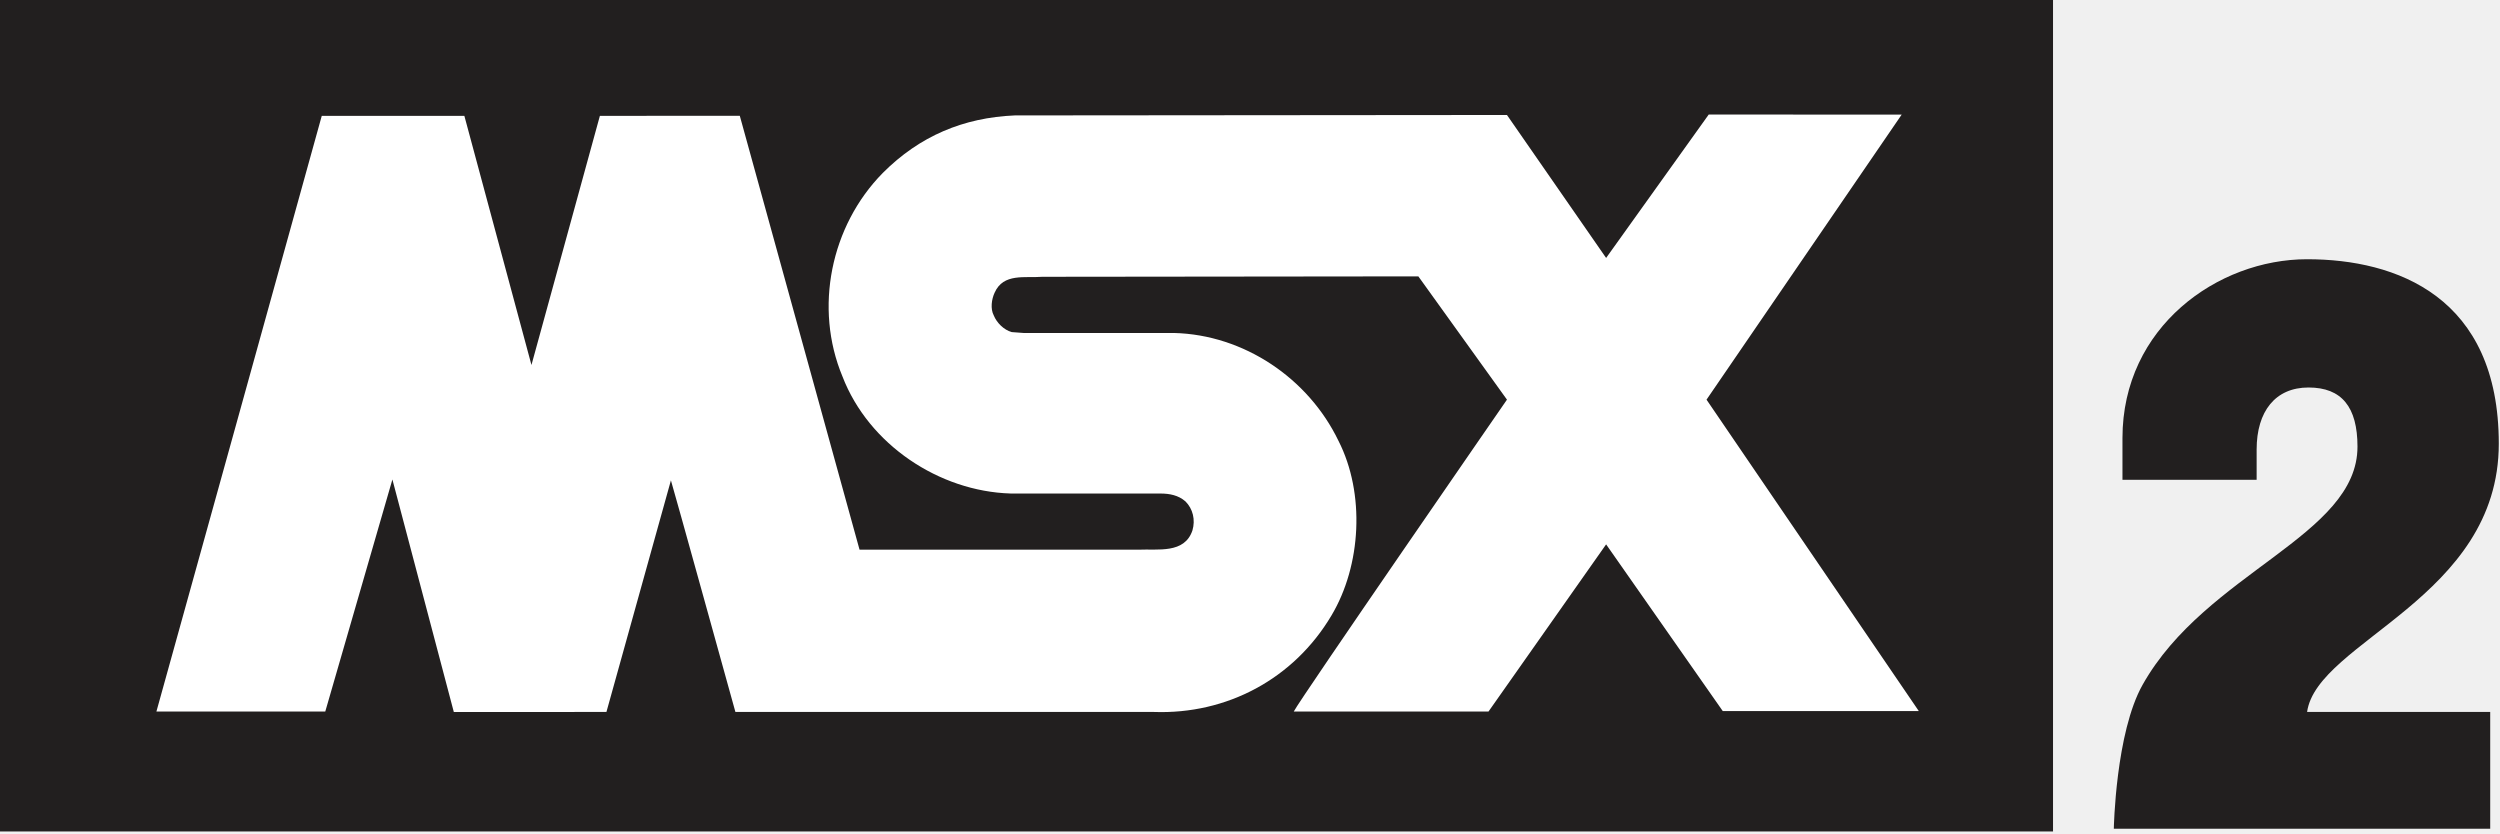
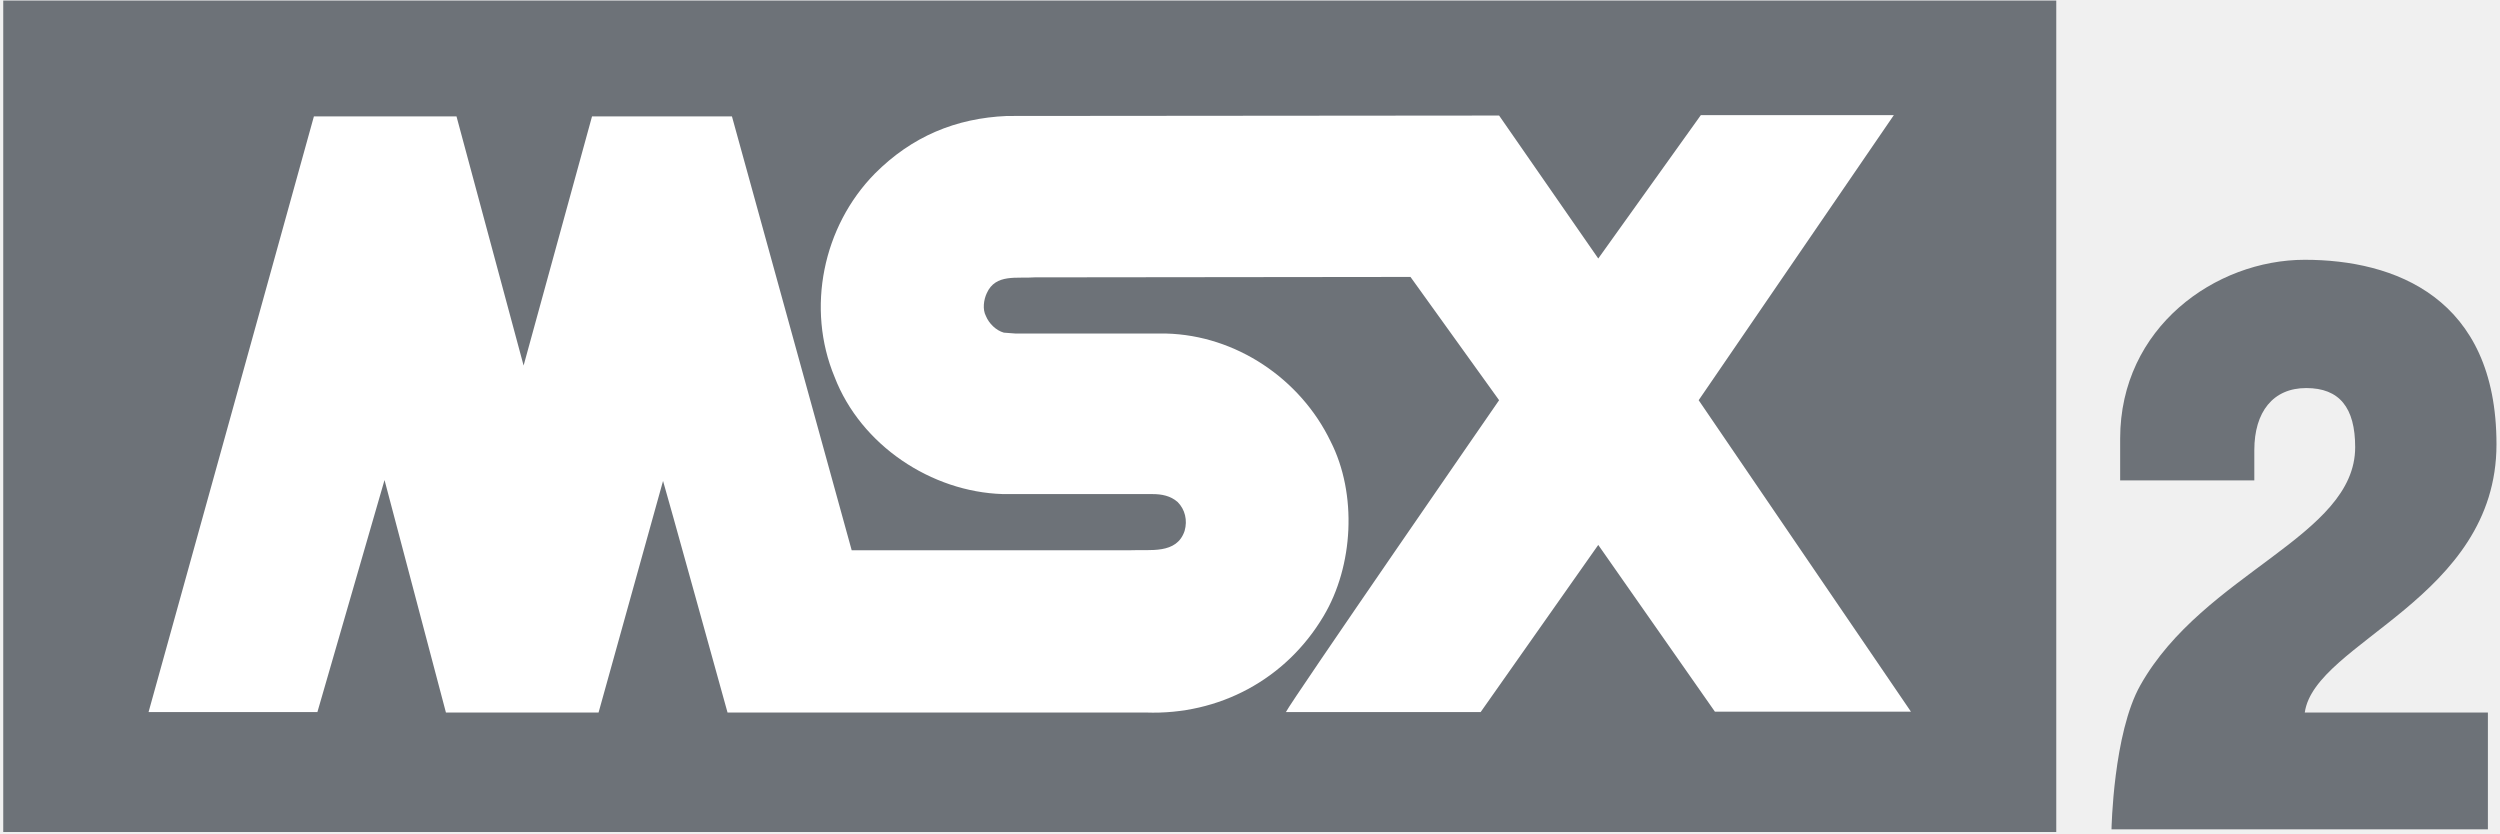
<svg xmlns="http://www.w3.org/2000/svg" width="450" height="150">
-   <g fill="none">
-     <path fill="#221F1F" d="M0 0h369.544v149.662H.001z" />
-     <path fill="#FFF" d="m342.306 20.625-35.131 51.312 38.212 56.06H310.1l-20.998-30.011-21.167 30.084H232.88c.952-1.976 38.373-56.133 38.373-56.133l-15.95-22.19-67.66.076c-3.156.25-7.025-.708-8.608 2.852-.554 1.178-.792 2.916-.156 4.106.548 1.34 1.816 2.602 3.233 2.995l2.131.16h27.083c12.549.316 24.161 8.126 29.602 19.418 4.822 9.477 4.11 22.423-1.262 31.429-6.786 11.441-18.87 17.84-31.97 17.37h-75.323s-11.53-41.614-11.608-41.686l-11.607 41.686-27.472.005-11.054-41.852L58.55 128.07H28.155S56.102 27.488 57.918 20.852h25.667l12.078 44.846 12.316-44.846 25.185-.006 21.554 78.097h50.215c3.465-.166 8.286.78 9.708-3.476.554-1.904.084-3.875-1.261-5.215-1.268-1.106-2.846-1.416-4.5-1.416l-27-.005c-12.792-.394-25.501-8.763-30.239-21.073-5.132-12.322-2.13-27.09 7.262-36.627 6.632-6.648 14.525-9.964 23.768-10.356l88.582-.078 17.849 25.733 18.465-25.81 34.74.005Z" />
-     <path fill="#221F1F" d="M415.276 128.151c1.805-12.72 34.506-20.501 34.506-48.284 0-26.465-18.413-33.205-34.507-33.205-16.086 0-33.231 12.19-33.231 32.18v7.526h24.15v-5.45c0-6.875 3.367-11.169 9.342-11.169 5.975 0 8.811 3.514 8.811 10.644 0 16.093-27.252 22.583-38.66 42.835-4.89 8.643-5.2 25.95-5.2 25.95h67.75v-21.027h-32.961Z" />
+   <g fill="none" fill-rule="evenodd">
+     <path fill="#6D7278" d="M.585.1h369.543v149.662H.585z" />
+     <path fill="#FFF" fill-rule="nonzero" d="m340.89 20.726-35.13 51.311L343.97 128.1h-35.287l-20.998-30.012-21.167 30.084h-35.055c.953-1.977 38.374-56.134 38.374-56.134l-15.95-22.19-67.662.077c-3.155.249-7.024-.709-8.607 2.85-.554 1.18-.791 2.918-.155 4.108.548 1.34 1.815 2.601 3.232 2.994l2.132.161h27.082c12.549.315 24.162 8.125 29.603 19.418 4.821 9.476 4.11 22.423-1.262 31.429-6.787 11.441-18.87 17.84-31.971 17.37h-75.323s-11.53-41.615-11.608-41.687l-11.607 41.686-27.472.005-11.054-41.851-12.083 41.764H26.74S54.686 27.589 56.502 20.953H82.17l12.078 44.846 12.316-44.846 25.185-.006 21.554 78.097h50.215c3.465-.166 8.286.78 9.709-3.476.554-1.905.083-3.875-1.262-5.215-1.268-1.107-2.845-1.417-4.5-1.417l-27-.005c-12.792-.393-25.5-8.763-30.239-21.073-5.132-12.321-2.13-27.09 7.262-36.627 6.632-6.648 14.525-9.963 23.769-10.356l88.582-.077 17.848 25.733 18.466-25.811 34.739.006Z" />
+     <path fill="#6D7278" fill-rule="nonzero" d="M414.86 128.251c1.806-12.72 34.507-20.501 34.507-48.284 0-26.465-18.414-33.205-34.507-33.205-16.087 0-33.232 12.19-33.232 32.18v7.526h24.15v-5.45c0-6.874 3.367-11.168 9.343-11.168 5.975 0 8.81 3.513 8.81 10.643 0 16.093-27.251 22.583-38.66 42.835-4.89 8.643-5.2 25.95-5.2 25.95h67.75v-21.027h-32.96Z" />
  </g>
</svg>
